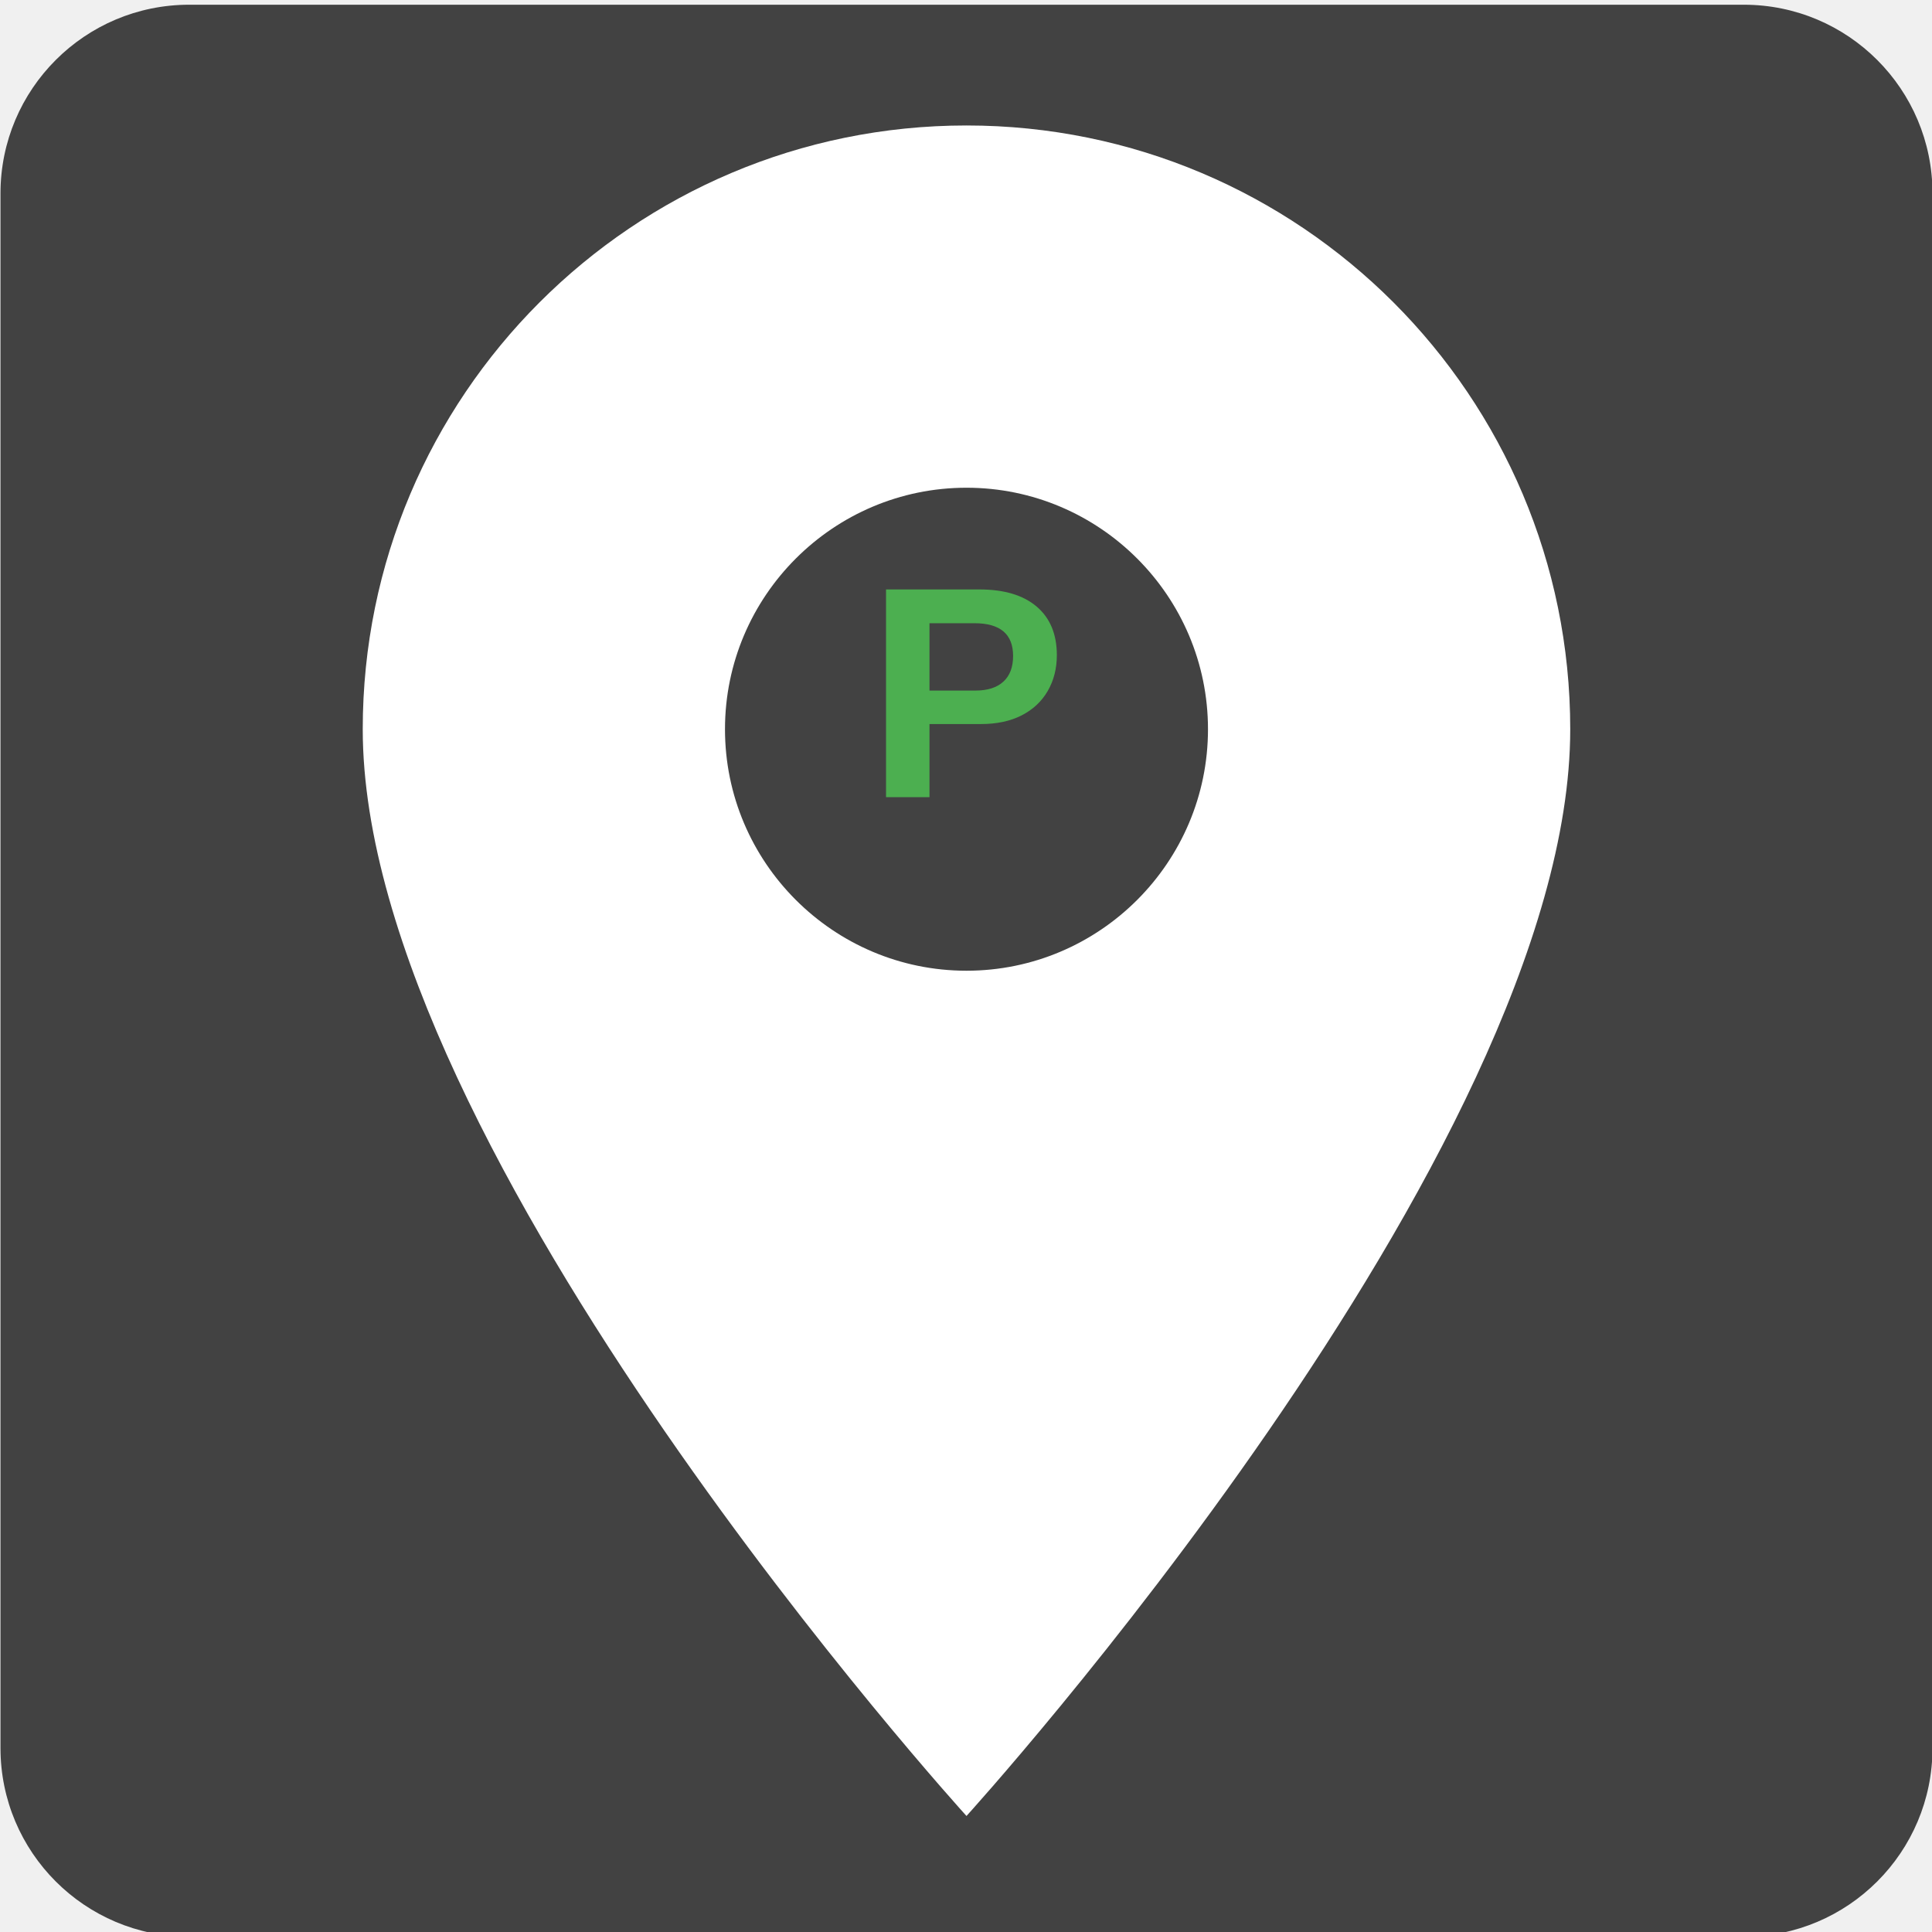
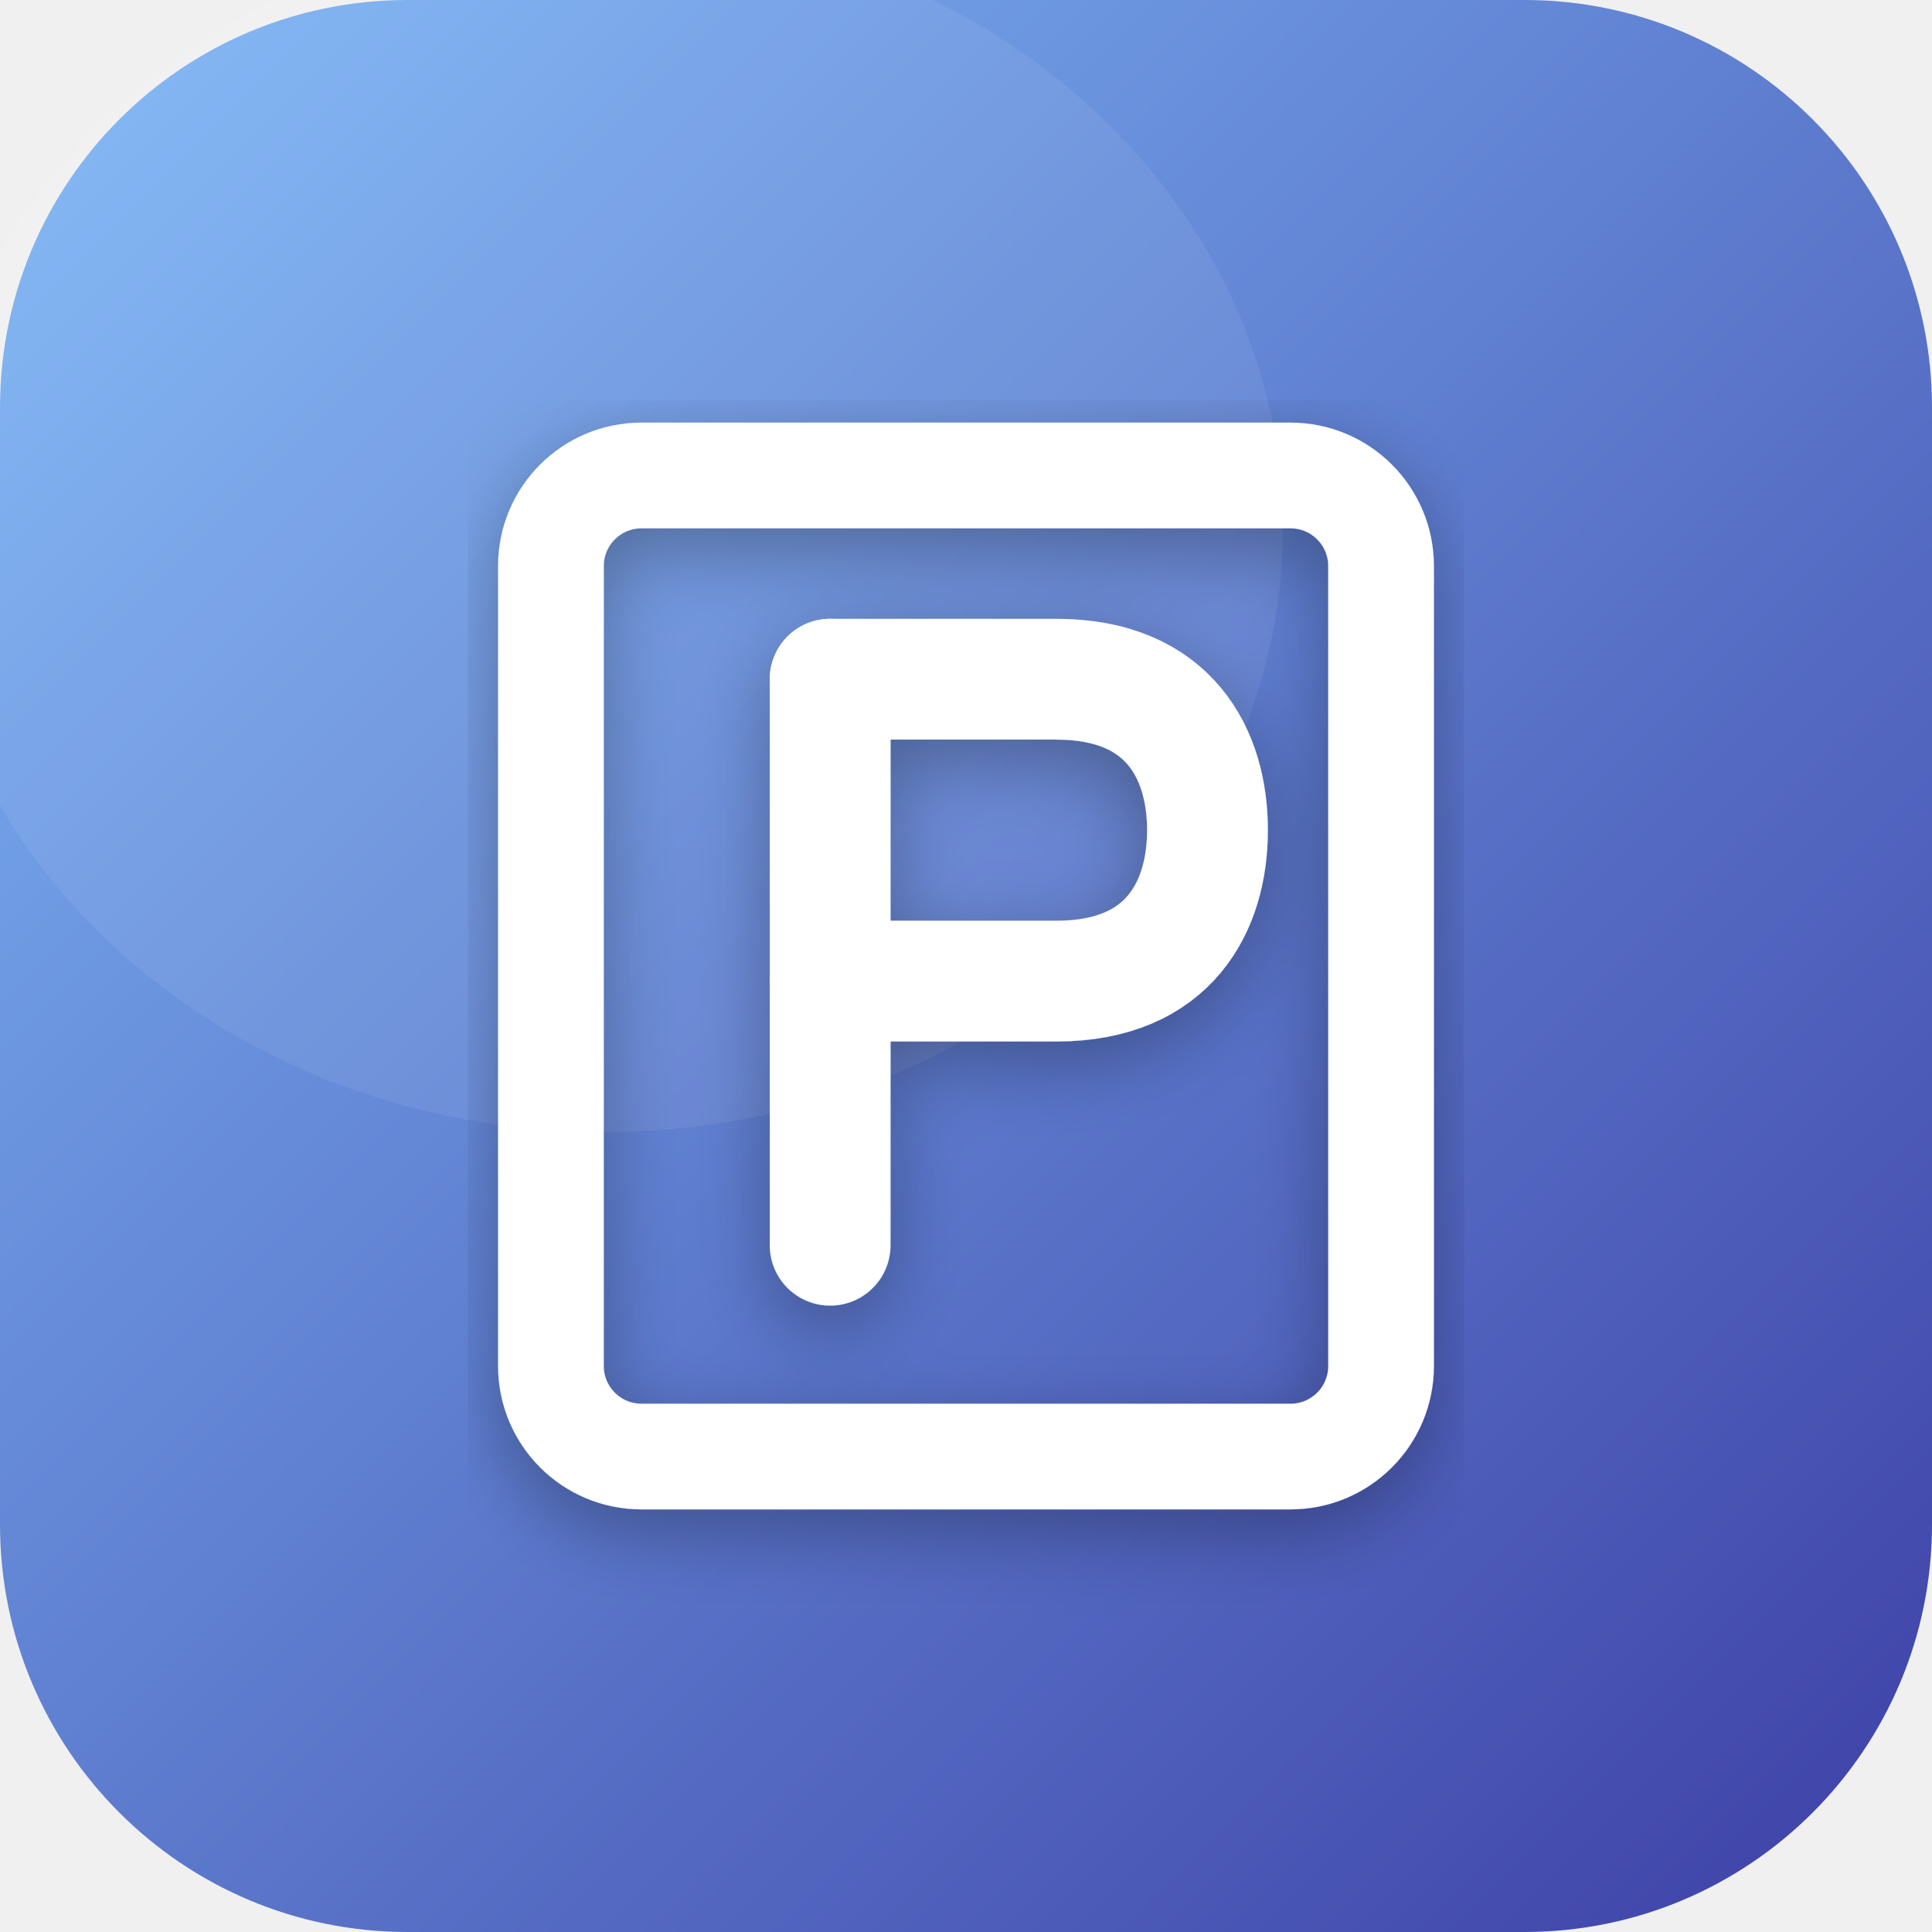
- <svg xmlns="http://www.w3.org/2000/svg" width="512" height="512" viewBox="0 0 512 512" version="1.1" id="svg1">
-   <defs id="defs1" />
-   <g id="layer1">
-     <rect width="512" height="512" fill="#424242" rx="50" ry="50" id="rect1" x="0.13" y="1.252" />
-     <path d="m 256.13,33.252 c -88.36,0 -160,71.64 -160,160 0,112 160,288 160,288 0,0 160,-176 160,-288 0,-88.36 -71.64,-160 -160,-160 z m 0,224 c -35.29,0 -64,-28.71 -64,-64 0,-35.29 28.71,-64 64,-64 35.29,0 64,28.71 64,64 0,35.29 -28.71,64 -64,64 z" fill="#ffffff" id="path1" />
-     <text x="256.13" y="211.252" text-anchor="middle" fill="#4caf50" font-size="80px" font-family="Arial" font-weight="bold" id="text1">P</text>
+ <svg xmlns="http://www.w3.org/2000/svg" viewBox="0 0 512 512" width="512" height="512">
+   <defs>
+     <linearGradient id="bgGrad" x1="0%" y1="0%" x2="100%" y2="100%">
+       <stop offset="0%" stop-color="#7eb8f7" />
+       <stop offset="100%" stop-color="#3d3fa5" />
+     </linearGradient>
+     <filter id="shadow" x="-10%" y="-10%" width="120%" height="130%">
+       <feDropShadow dx="0" dy="6" stdDeviation="10" flood-color="#000" flood-opacity="0.30" />
+     </filter>
+   </defs>
+   <rect width="512" height="512" rx="108" ry="108" fill="url(#bgGrad)" />
+   <ellipse cx="160" cy="140" rx="180" ry="160" fill="white" fill-opacity="0.07" />
+   <g filter="url(#shadow)">
+     <rect x="146" y="126" width="220" height="260" rx="24" fill="none" stroke="#ffffff" stroke-width="28" />
+     <path d="M 220 180 L 220 330" stroke="#ffffff" stroke-width="32" stroke-linecap="round" />
+     <path d="M 220 180 L 280 180 C 310 180 320 200 320 220 C 320 240 310 260 280 260 L 220 260" fill="none" stroke="#ffffff" stroke-width="32" stroke-linecap="round" stroke-linejoin="round" />
  </g>
</svg>
